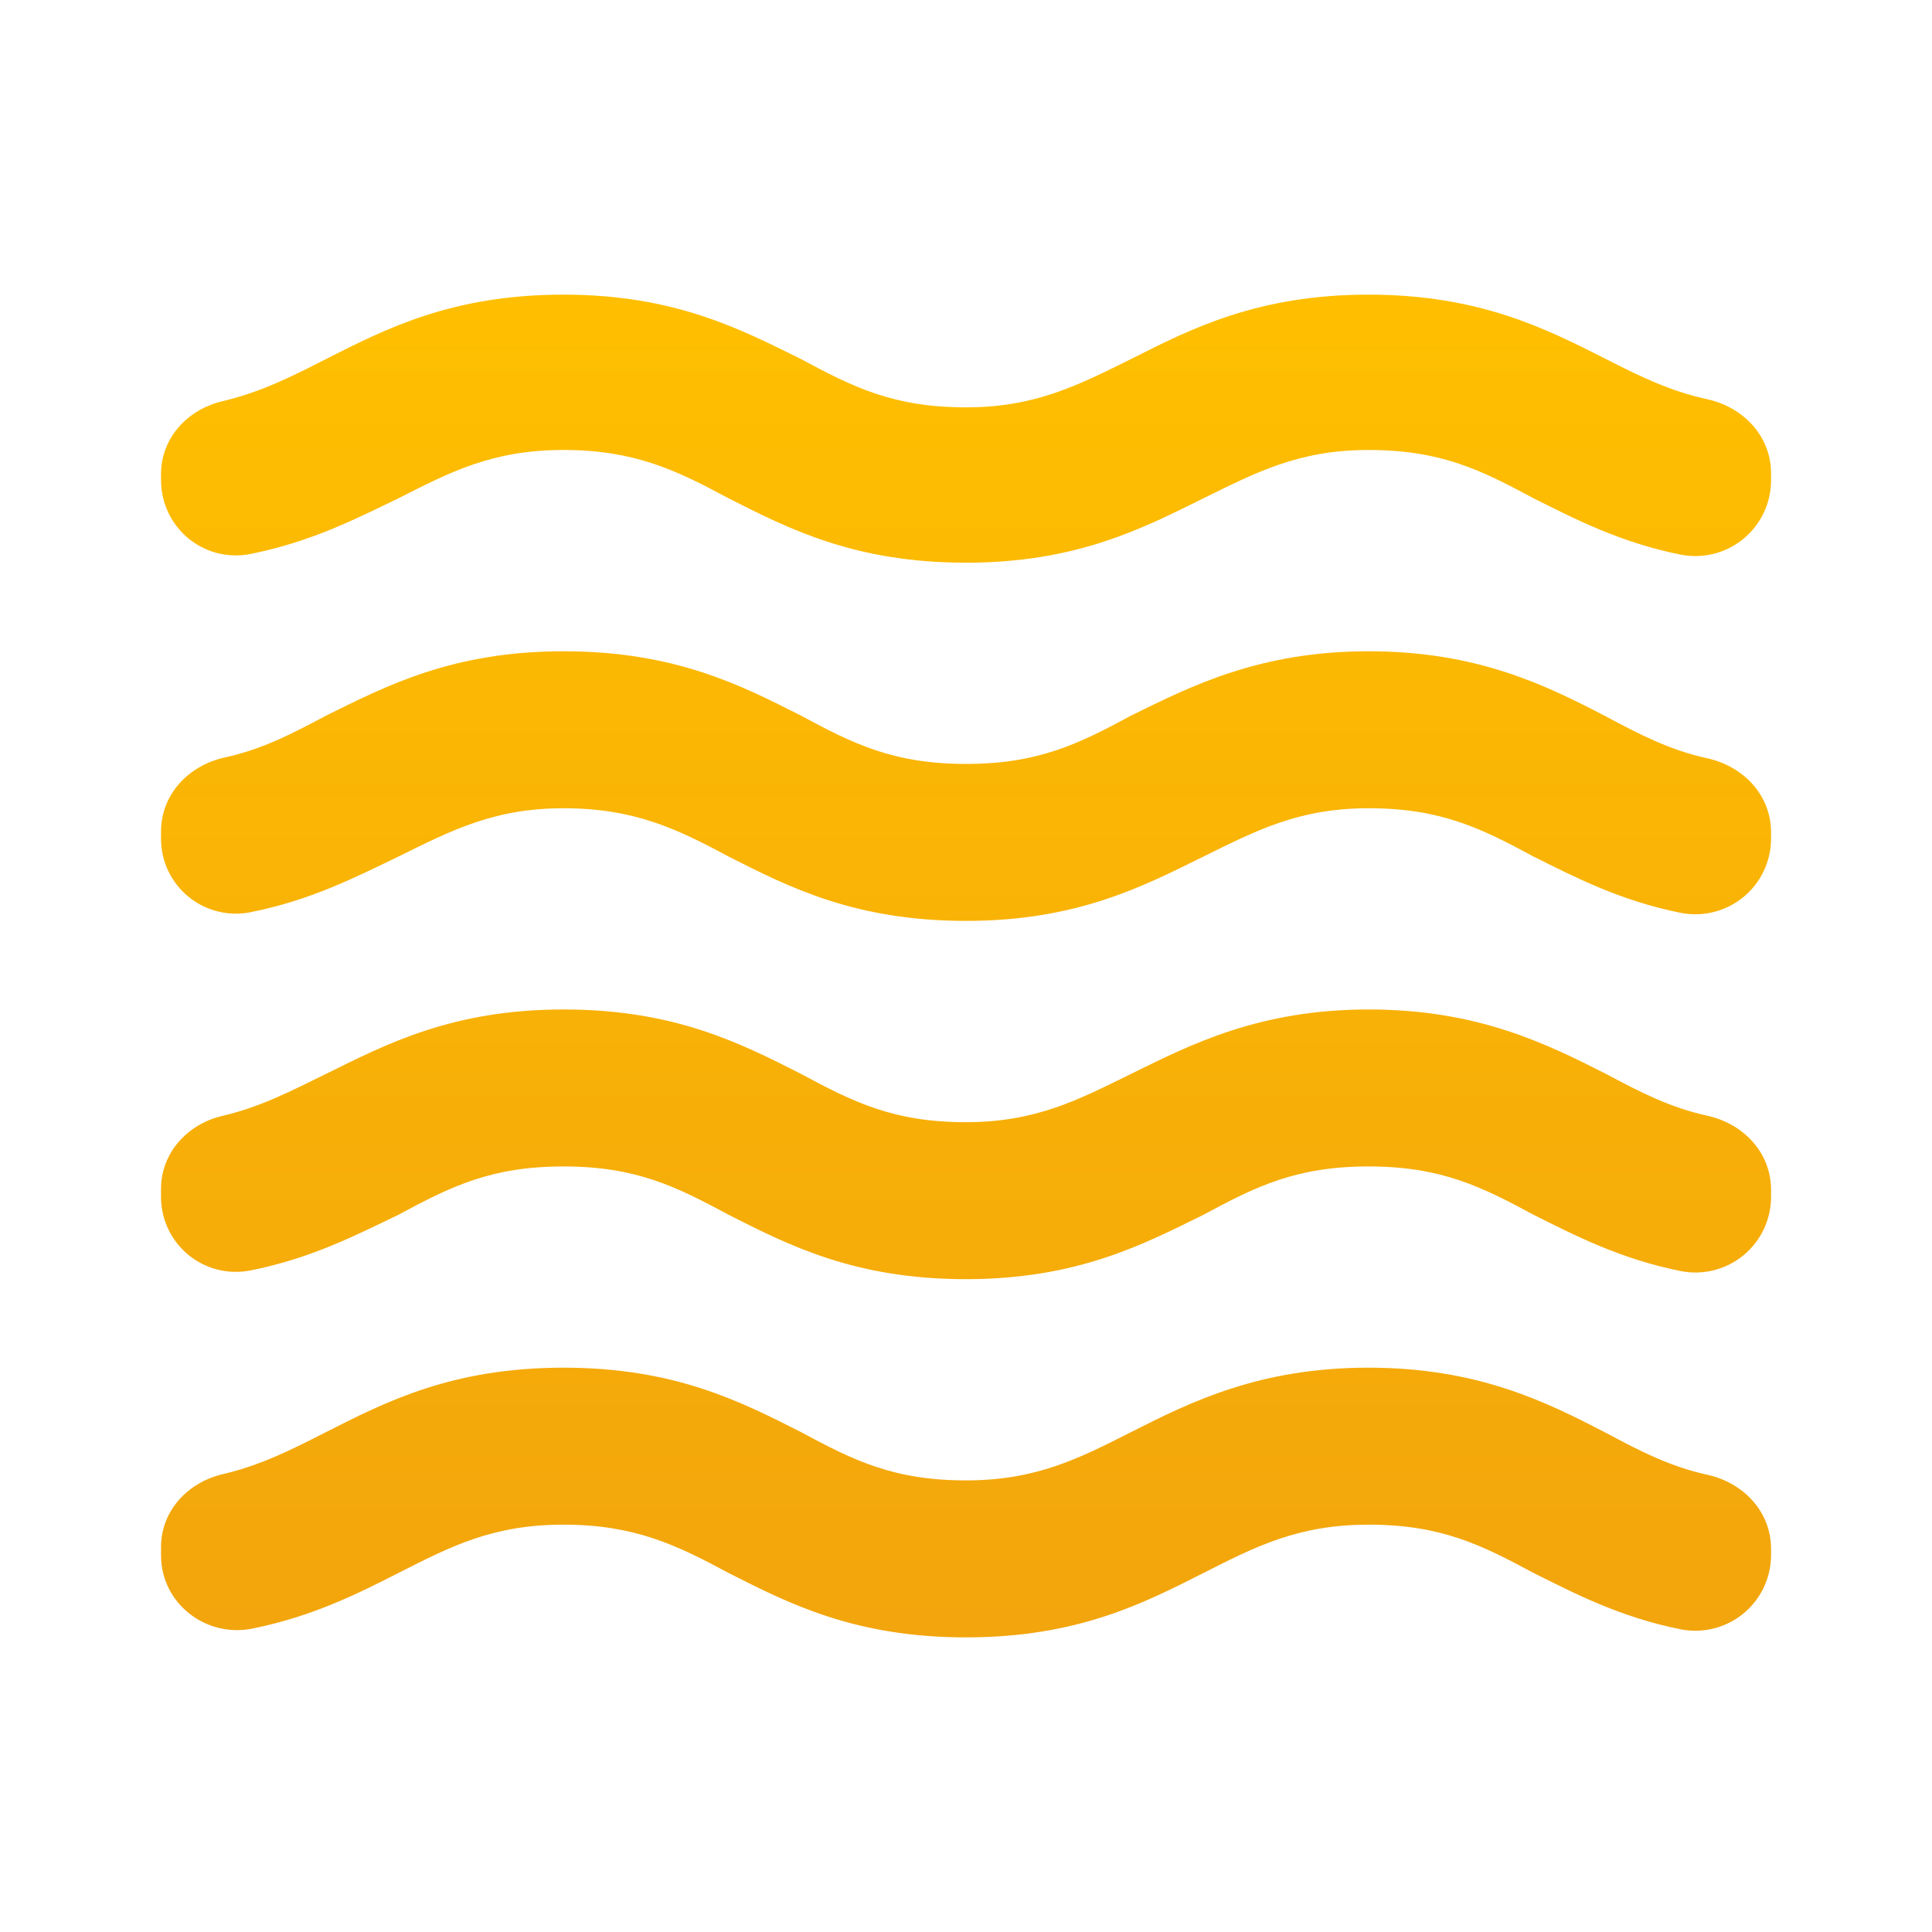
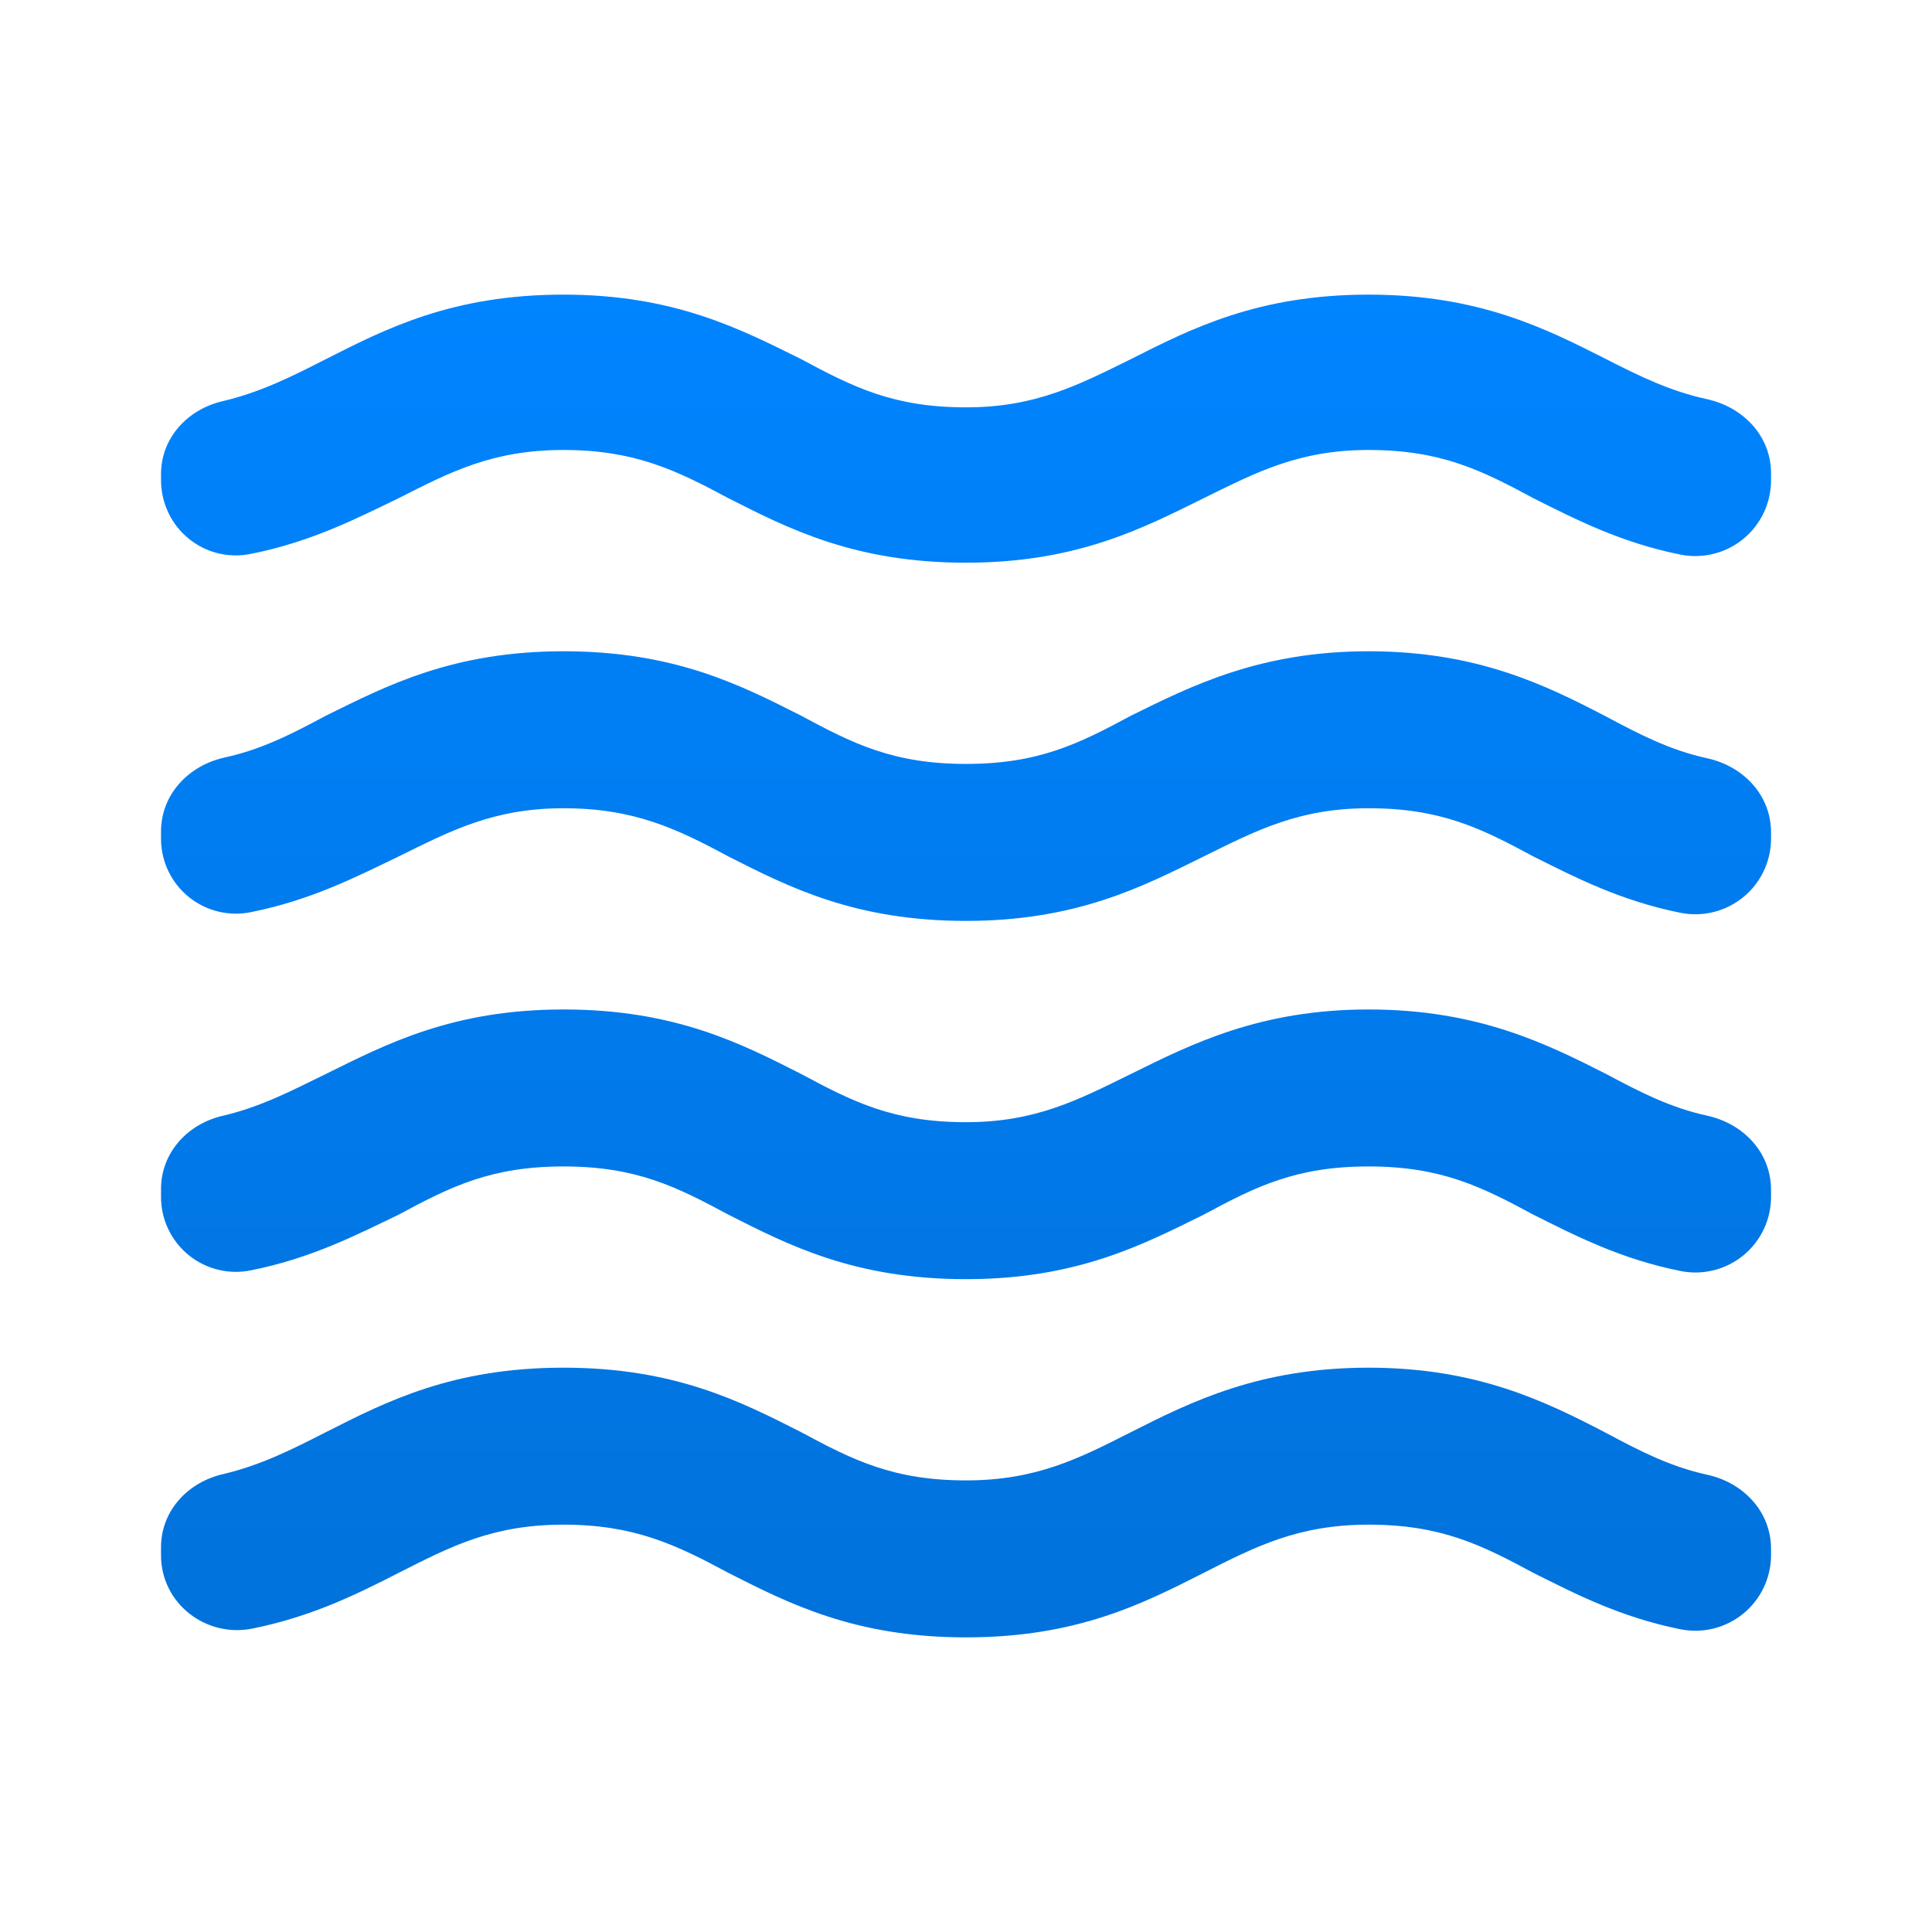
<svg xmlns="http://www.w3.org/2000/svg" width="32" height="32" fill="none">
  <path d="M22.667 22.653c-1.8 0-2.933.56-3.933 1.067-.867.44-1.574.8-2.734.8-1.2 0-1.866-.333-2.733-.8-1-.507-2.093-1.067-3.933-1.067-1.84 0-2.934.56-3.934 1.067-.573.293-1.08.547-1.693.693-.6.134-1.04.614-1.04 1.214v.133c0 .8.747 1.373 1.52 1.213.987-.2 1.733-.573 2.413-.92.867-.44 1.56-.8 2.734-.8 1.173 0 1.866.334 2.733.8 1 .507 2.093 1.067 3.933 1.067 1.84 0 2.934-.56 3.934-1.067.866-.44 1.573-.8 2.733-.8 1.2 0 1.867.334 2.733.8.694.347 1.44.734 2.44.934a1.254 1.254 0 0 0 1.494-1.214v-.12c0-.613-.454-1.093-1.054-1.226-.613-.134-1.106-.387-1.68-.694-1-.52-2.133-1.08-3.933-1.08Zm0-5.933c-1.8 0-2.933.573-3.933 1.067-.867.426-1.574.8-2.734.8-1.2 0-1.866-.334-2.733-.8-1-.507-2.093-1.067-3.933-1.067-1.84 0-2.934.573-3.934 1.067-.573.28-1.08.546-1.706.693-.587.133-1.027.613-1.027 1.213v.134A1.24 1.24 0 0 0 4.16 21.04c1-.2 1.747-.587 2.44-.92.867-.467 1.534-.8 2.734-.8s1.866.333 2.733.8c1 .507 2.093 1.067 3.933 1.067 1.84 0 2.934-.574 3.934-1.067.866-.467 1.533-.8 2.733-.8 1.2 0 1.867.333 2.733.8.694.347 1.44.733 2.44.933a1.252 1.252 0 0 0 1.494-1.226v-.12c0-.614-.454-1.094-1.054-1.227-.613-.133-1.106-.387-1.68-.693-1-.507-2.133-1.067-3.933-1.067ZM26.6 5.947c-1-.507-2.106-1.067-3.933-1.067s-2.933.56-3.933 1.067c-.867.426-1.574.8-2.734.8-1.2 0-1.866-.334-2.733-.8-1-.494-2.093-1.067-3.933-1.067-1.84 0-2.934.56-3.934 1.067-.573.293-1.08.546-1.693.693-.6.133-1.04.613-1.04 1.213v.094c0 .8.72 1.386 1.493 1.226 1-.2 1.747-.586 2.44-.92.867-.44 1.56-.8 2.734-.8 1.173 0 1.866.334 2.733.8 1 .507 2.093 1.067 3.933 1.067 1.84 0 2.934-.573 3.934-1.067.866-.426 1.573-.8 2.733-.8 1.2 0 1.867.334 2.733.8.694.347 1.44.734 2.44.934a1.254 1.254 0 0 0 1.494-1.227v-.12c0-.613-.454-1.093-1.054-1.227-.613-.133-1.106-.373-1.68-.666Zm-3.933 4.84c-1.8 0-2.933.573-3.933 1.066-.867.467-1.534.8-2.734.8s-1.866-.333-2.733-.8c-1-.506-2.093-1.066-3.933-1.066-1.84 0-2.934.573-3.934 1.066-.573.307-1.066.56-1.68.694-.6.133-1.053.613-1.053 1.226v.12a1.24 1.24 0 0 0 1.493 1.214c1-.2 1.747-.587 2.44-.92.867-.427 1.574-.8 2.734-.8s1.866.333 2.733.8c1 .506 2.093 1.066 3.933 1.066 1.84 0 2.934-.573 3.934-1.066.866-.427 1.573-.8 2.733-.8 1.2 0 1.867.333 2.733.8.694.346 1.44.733 2.44.933a1.254 1.254 0 0 0 1.494-1.213v-.12c0-.614-.454-1.094-1.054-1.227-.613-.133-1.106-.387-1.68-.693-1-.52-2.133-1.08-3.933-1.08Z" fill="url(#a)" />
  <defs>
    <linearGradient id="a" x1="16" y1="4.88" x2="16" y2="27.12" gradientUnits="userSpaceOnUse">
-       <stop stop-color="#FFBF00" />
-       <stop offset="1" stop-color="#F2A50C" />
+       <stop stop-color="#0084ff" />
+       <stop offset="1" stop-color="#0172db" />
    </linearGradient>
  </defs>
</svg>
